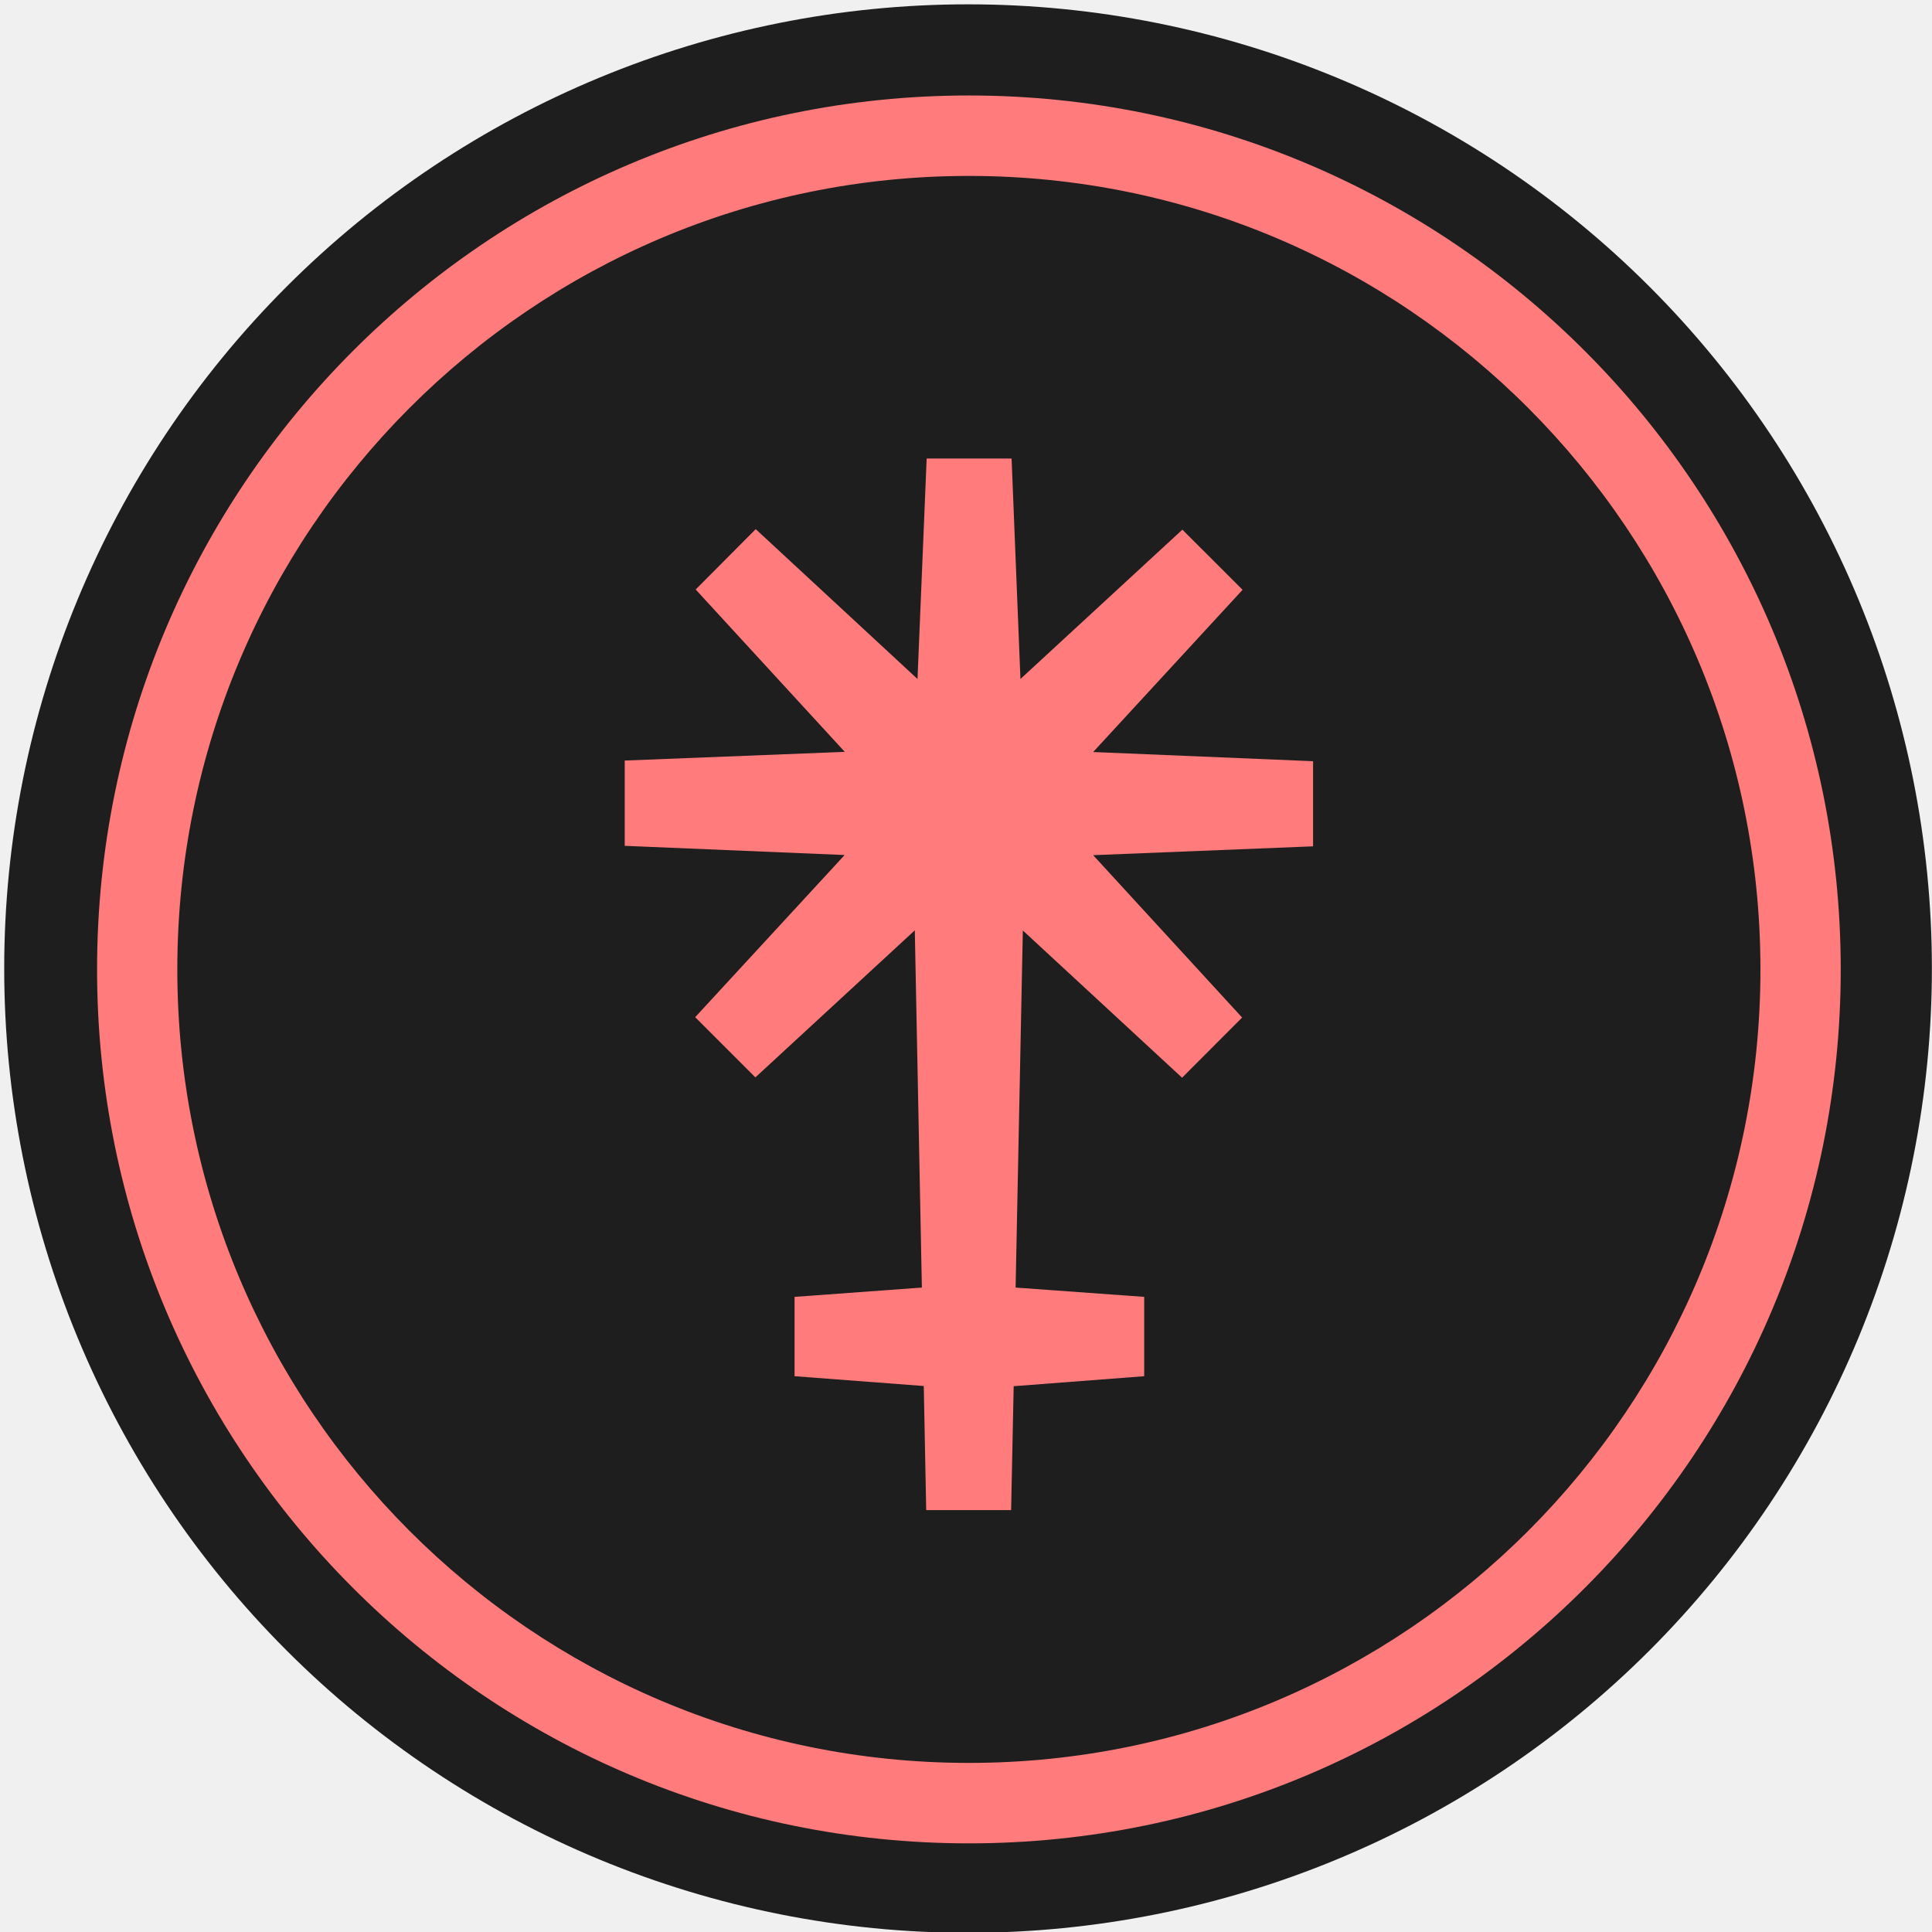
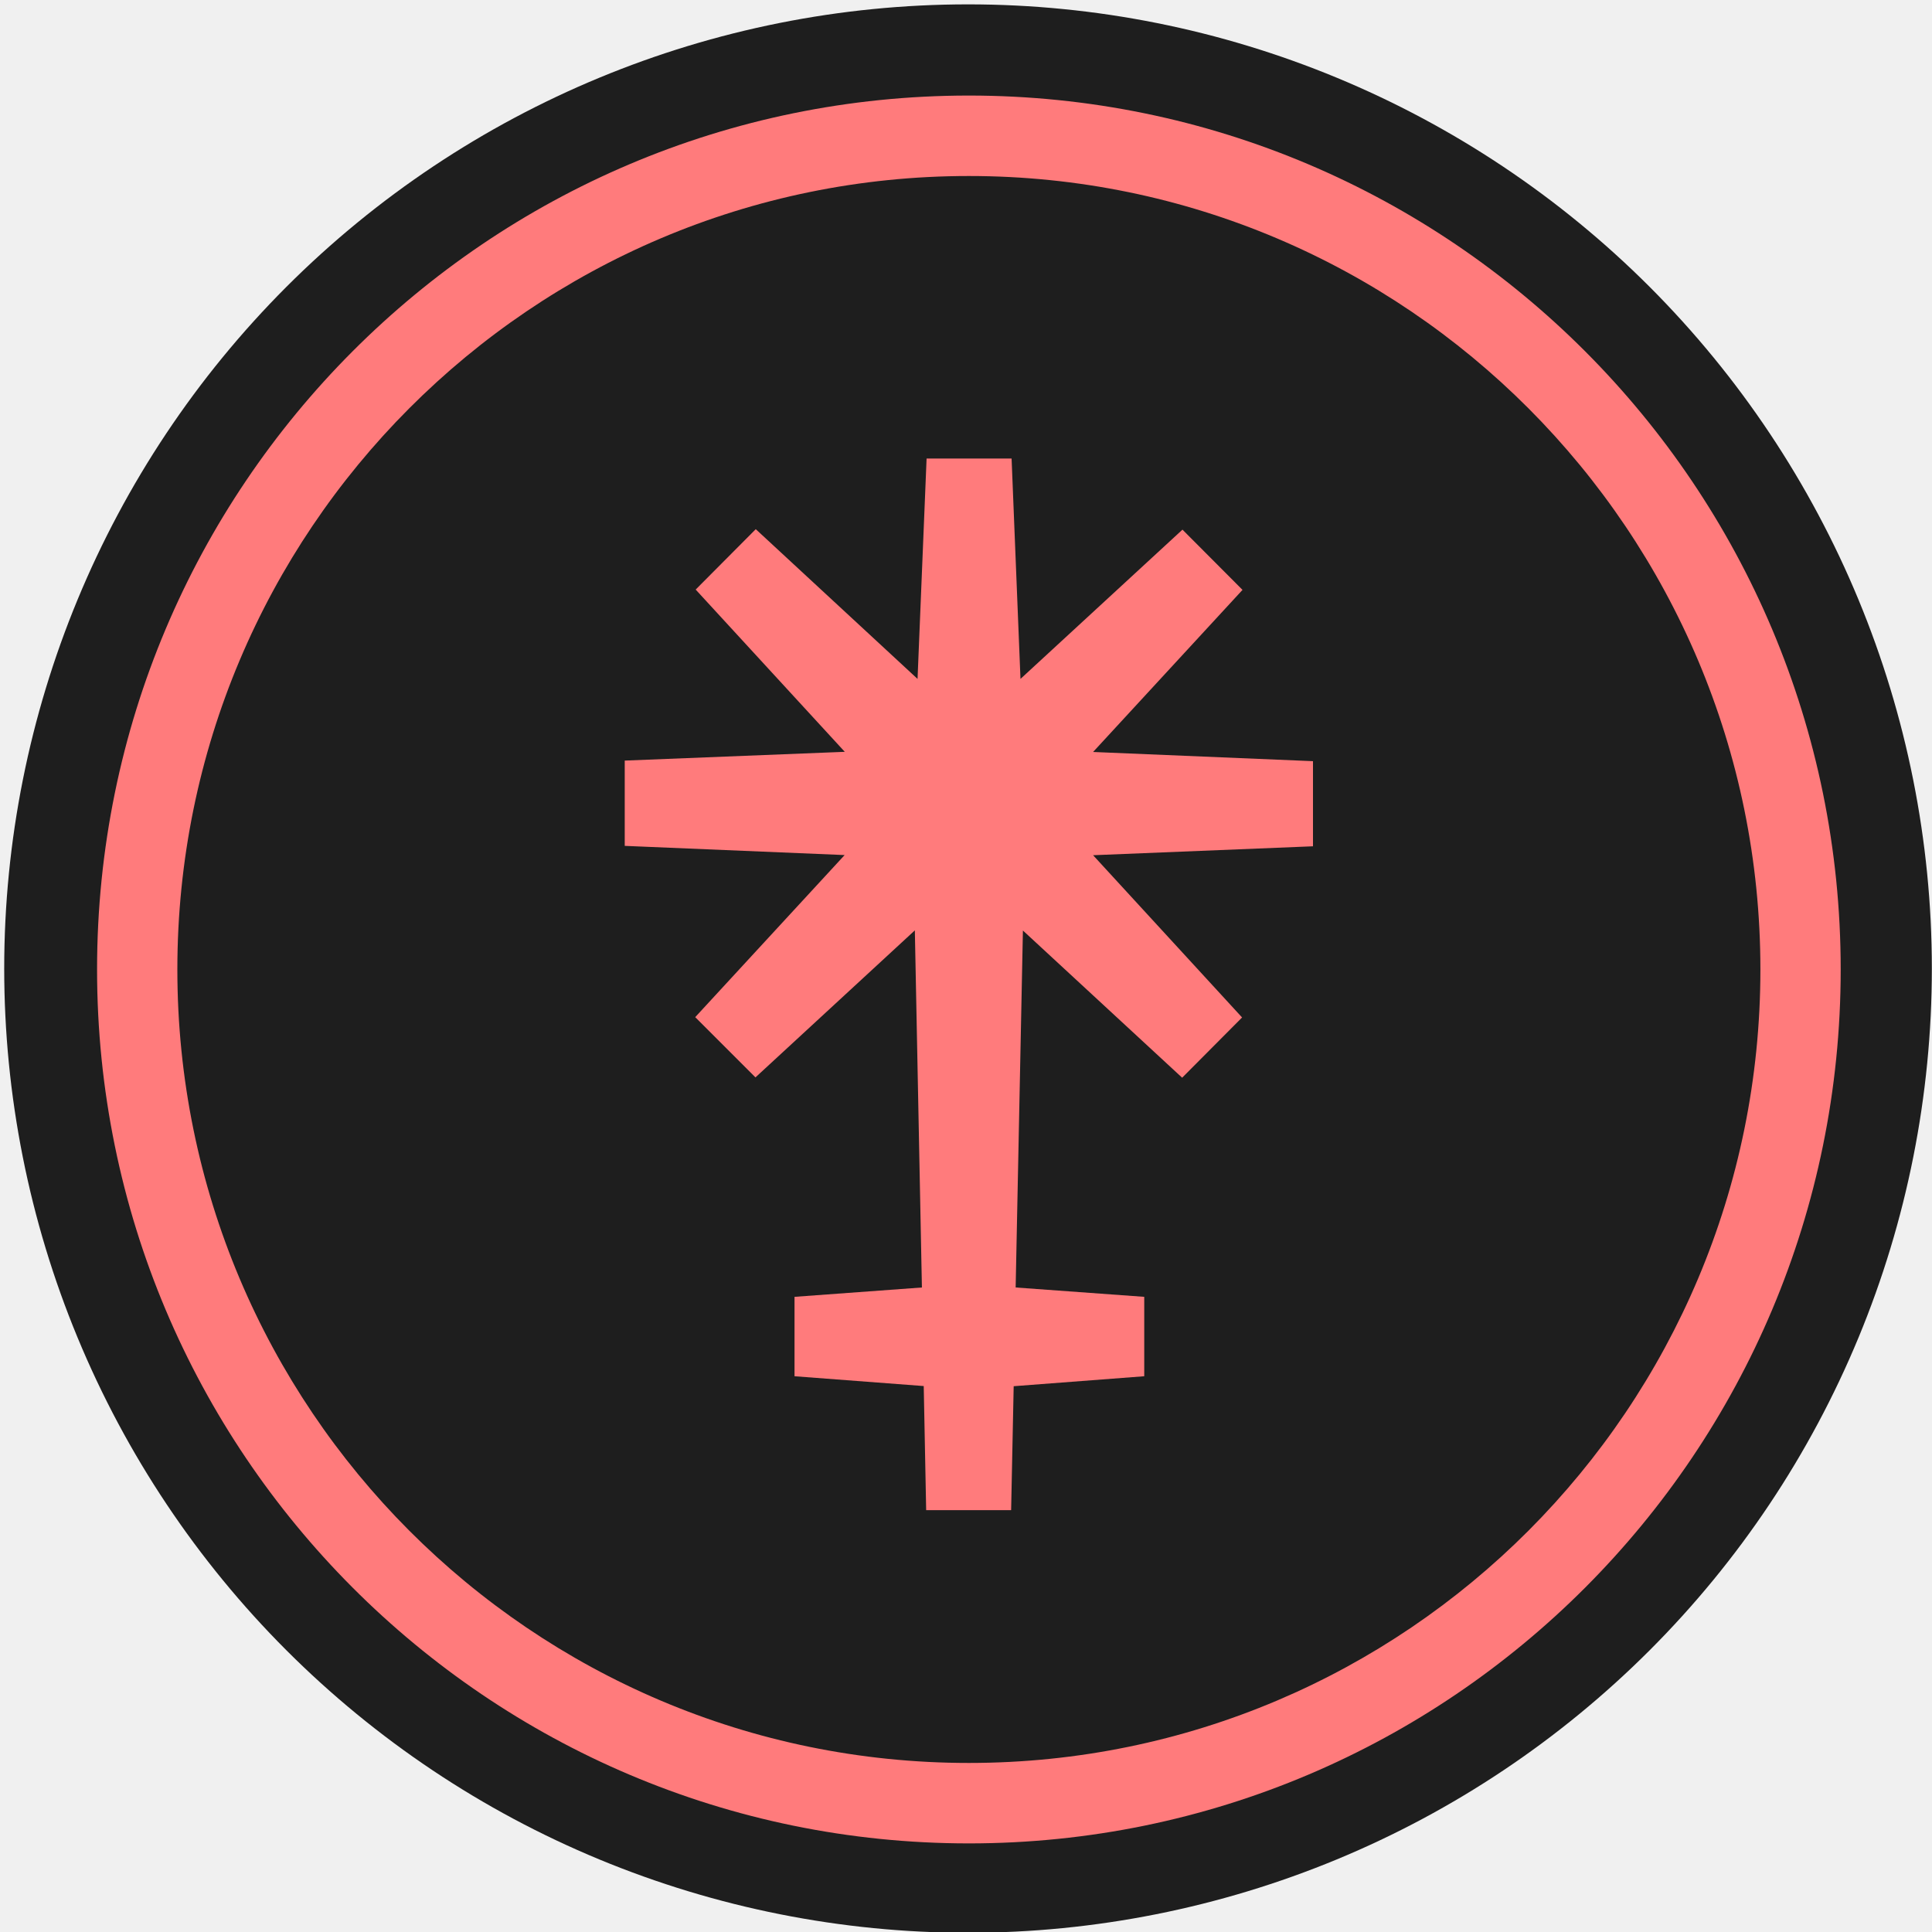
- <svg xmlns="http://www.w3.org/2000/svg" width="50" height="50" viewBox="0 0 50 50" fill="none">
-   <g clip-path="url(#clip0_925_2308)">
-     <path d="M49.997 25.067C49.997 28.343 49.352 31.588 48.098 34.616C46.844 37.644 45.007 40.395 42.691 42.712C40.374 45.029 37.625 46.867 34.598 48.121C31.572 49.375 28.328 50.021 25.053 50.021C21.777 50.021 18.534 49.375 15.507 48.121C12.481 46.867 9.731 45.029 7.415 42.712C5.099 40.395 3.261 37.644 2.008 34.616C0.754 31.588 0.109 28.343 0.109 25.067C0.109 18.448 2.737 12.101 7.415 7.421C12.093 2.741 18.437 0.112 25.053 0.112C31.668 0.112 38.013 2.741 42.691 7.421C47.369 12.101 49.997 18.448 49.997 25.067Z" fill="#1E1E1E" />
-     <path fill-rule="evenodd" clip-rule="evenodd" d="M25.075 4.553C13.762 4.553 4.589 13.745 4.589 25.089C4.589 36.432 13.762 45.624 25.075 45.624C36.387 45.624 45.56 36.432 45.56 25.089C45.56 13.749 36.387 4.553 25.075 4.553ZM2.512 25.089C2.512 12.595 12.616 2.471 25.075 2.471C37.534 2.471 47.638 12.599 47.638 25.089C47.638 37.583 37.534 47.706 25.075 47.706C12.616 47.706 2.512 37.583 2.512 25.089Z" fill="#FF7B7C" />
-     <path fill-rule="evenodd" clip-rule="evenodd" d="M33.982 19.7L28.291 19.462L32.158 15.264L30.6 13.707L26.409 17.572L26.18 11.866H23.982L23.745 17.572L19.558 13.694L18.004 15.256L21.863 19.458L16.168 19.683V21.89L21.859 22.128L17.991 26.325L19.549 27.883L23.675 24.077L23.858 33.322L20.563 33.563V35.616L23.907 35.87L23.97 39.081H26.168L26.234 35.875L29.612 35.616V33.563L26.284 33.322L26.471 24.081L30.592 27.891L32.146 26.334L28.291 22.132L33.982 21.903L33.982 19.7Z" fill="#FF7B7C" />
+ <svg xmlns="http://www.w3.org/2000/svg" width="50px" height="50px" viewBox="0 0 50 50" version="1.1">
+   <g id="surface1">
+     <path style=" stroke:none;fill-rule:nonzero;fill:rgb(11.765%,11.765%,11.765%);fill-opacity:1;" d="M 49.996 25.066 C 49.996 28.344 49.352 31.59 48.098 34.617 C 46.844 37.645 45.008 40.395 42.691 42.711 C 40.375 45.027 37.625 46.867 34.598 48.121 C 31.57 49.375 28.328 50.02 25.055 50.02 C 21.777 50.02 18.535 49.375 15.508 48.121 C 12.48 46.867 9.73 45.027 7.414 42.711 C 5.098 40.395 3.262 37.645 2.008 34.617 C 0.754 31.59 0.109 28.344 0.109 25.066 C 0.109 18.449 2.738 12.102 7.414 7.422 C 12.094 2.742 18.438 0.113 25.055 0.113 C 31.668 0.113 38.012 2.742 42.691 7.422 C 47.367 12.102 49.996 18.449 49.996 25.066 Z M 49.996 25.066 " />
+     <path style=" stroke:none;fill-rule:evenodd;fill:rgb(100%,48.235%,48.627%);fill-opacity:1;" d="M 25.074 4.555 C 13.762 4.555 4.59 13.746 4.59 25.09 C 4.59 36.434 13.762 45.625 25.074 45.625 C 36.387 45.625 45.559 36.434 45.559 25.09 C 45.559 13.75 36.387 4.555 25.074 4.555 Z M 2.512 25.09 C 2.512 12.594 12.617 2.473 25.074 2.473 C 37.535 2.473 47.637 12.598 47.637 25.09 C 47.637 37.582 37.535 47.707 25.074 47.707 C 12.617 47.707 2.512 37.582 2.512 25.09 Z M 2.512 25.09 " />
+     <path style=" stroke:none;fill-rule:evenodd;fill:rgb(100%,48.235%,48.627%);fill-opacity:1;" d="M 33.98 19.699 L 28.289 19.461 L 32.156 15.266 L 30.602 13.707 L 26.41 17.57 L 26.18 11.867 L 23.98 11.867 L 23.746 17.57 L 19.559 13.695 L 18.004 15.258 L 21.863 19.457 L 16.168 19.684 L 16.168 21.891 L 21.859 22.129 L 17.992 26.324 L 19.551 27.883 L 23.676 24.078 L 23.859 33.32 L 20.562 33.562 L 20.562 35.617 L 23.906 35.871 L 23.969 39.082 L 26.168 39.082 L 26.234 35.875 L 29.613 35.617 L 29.613 33.562 L 26.285 33.32 L 26.473 24.082 L 30.594 27.891 L 32.145 26.332 L 28.289 22.133 L 33.98 21.902 Z M 33.98 19.699 " />
  </g>
-   <defs>
-     <clipPath id="clip0_925_2308">
-       <rect width="50" height="50" fill="white" />
-     </clipPath>
-   </defs>
</svg>
